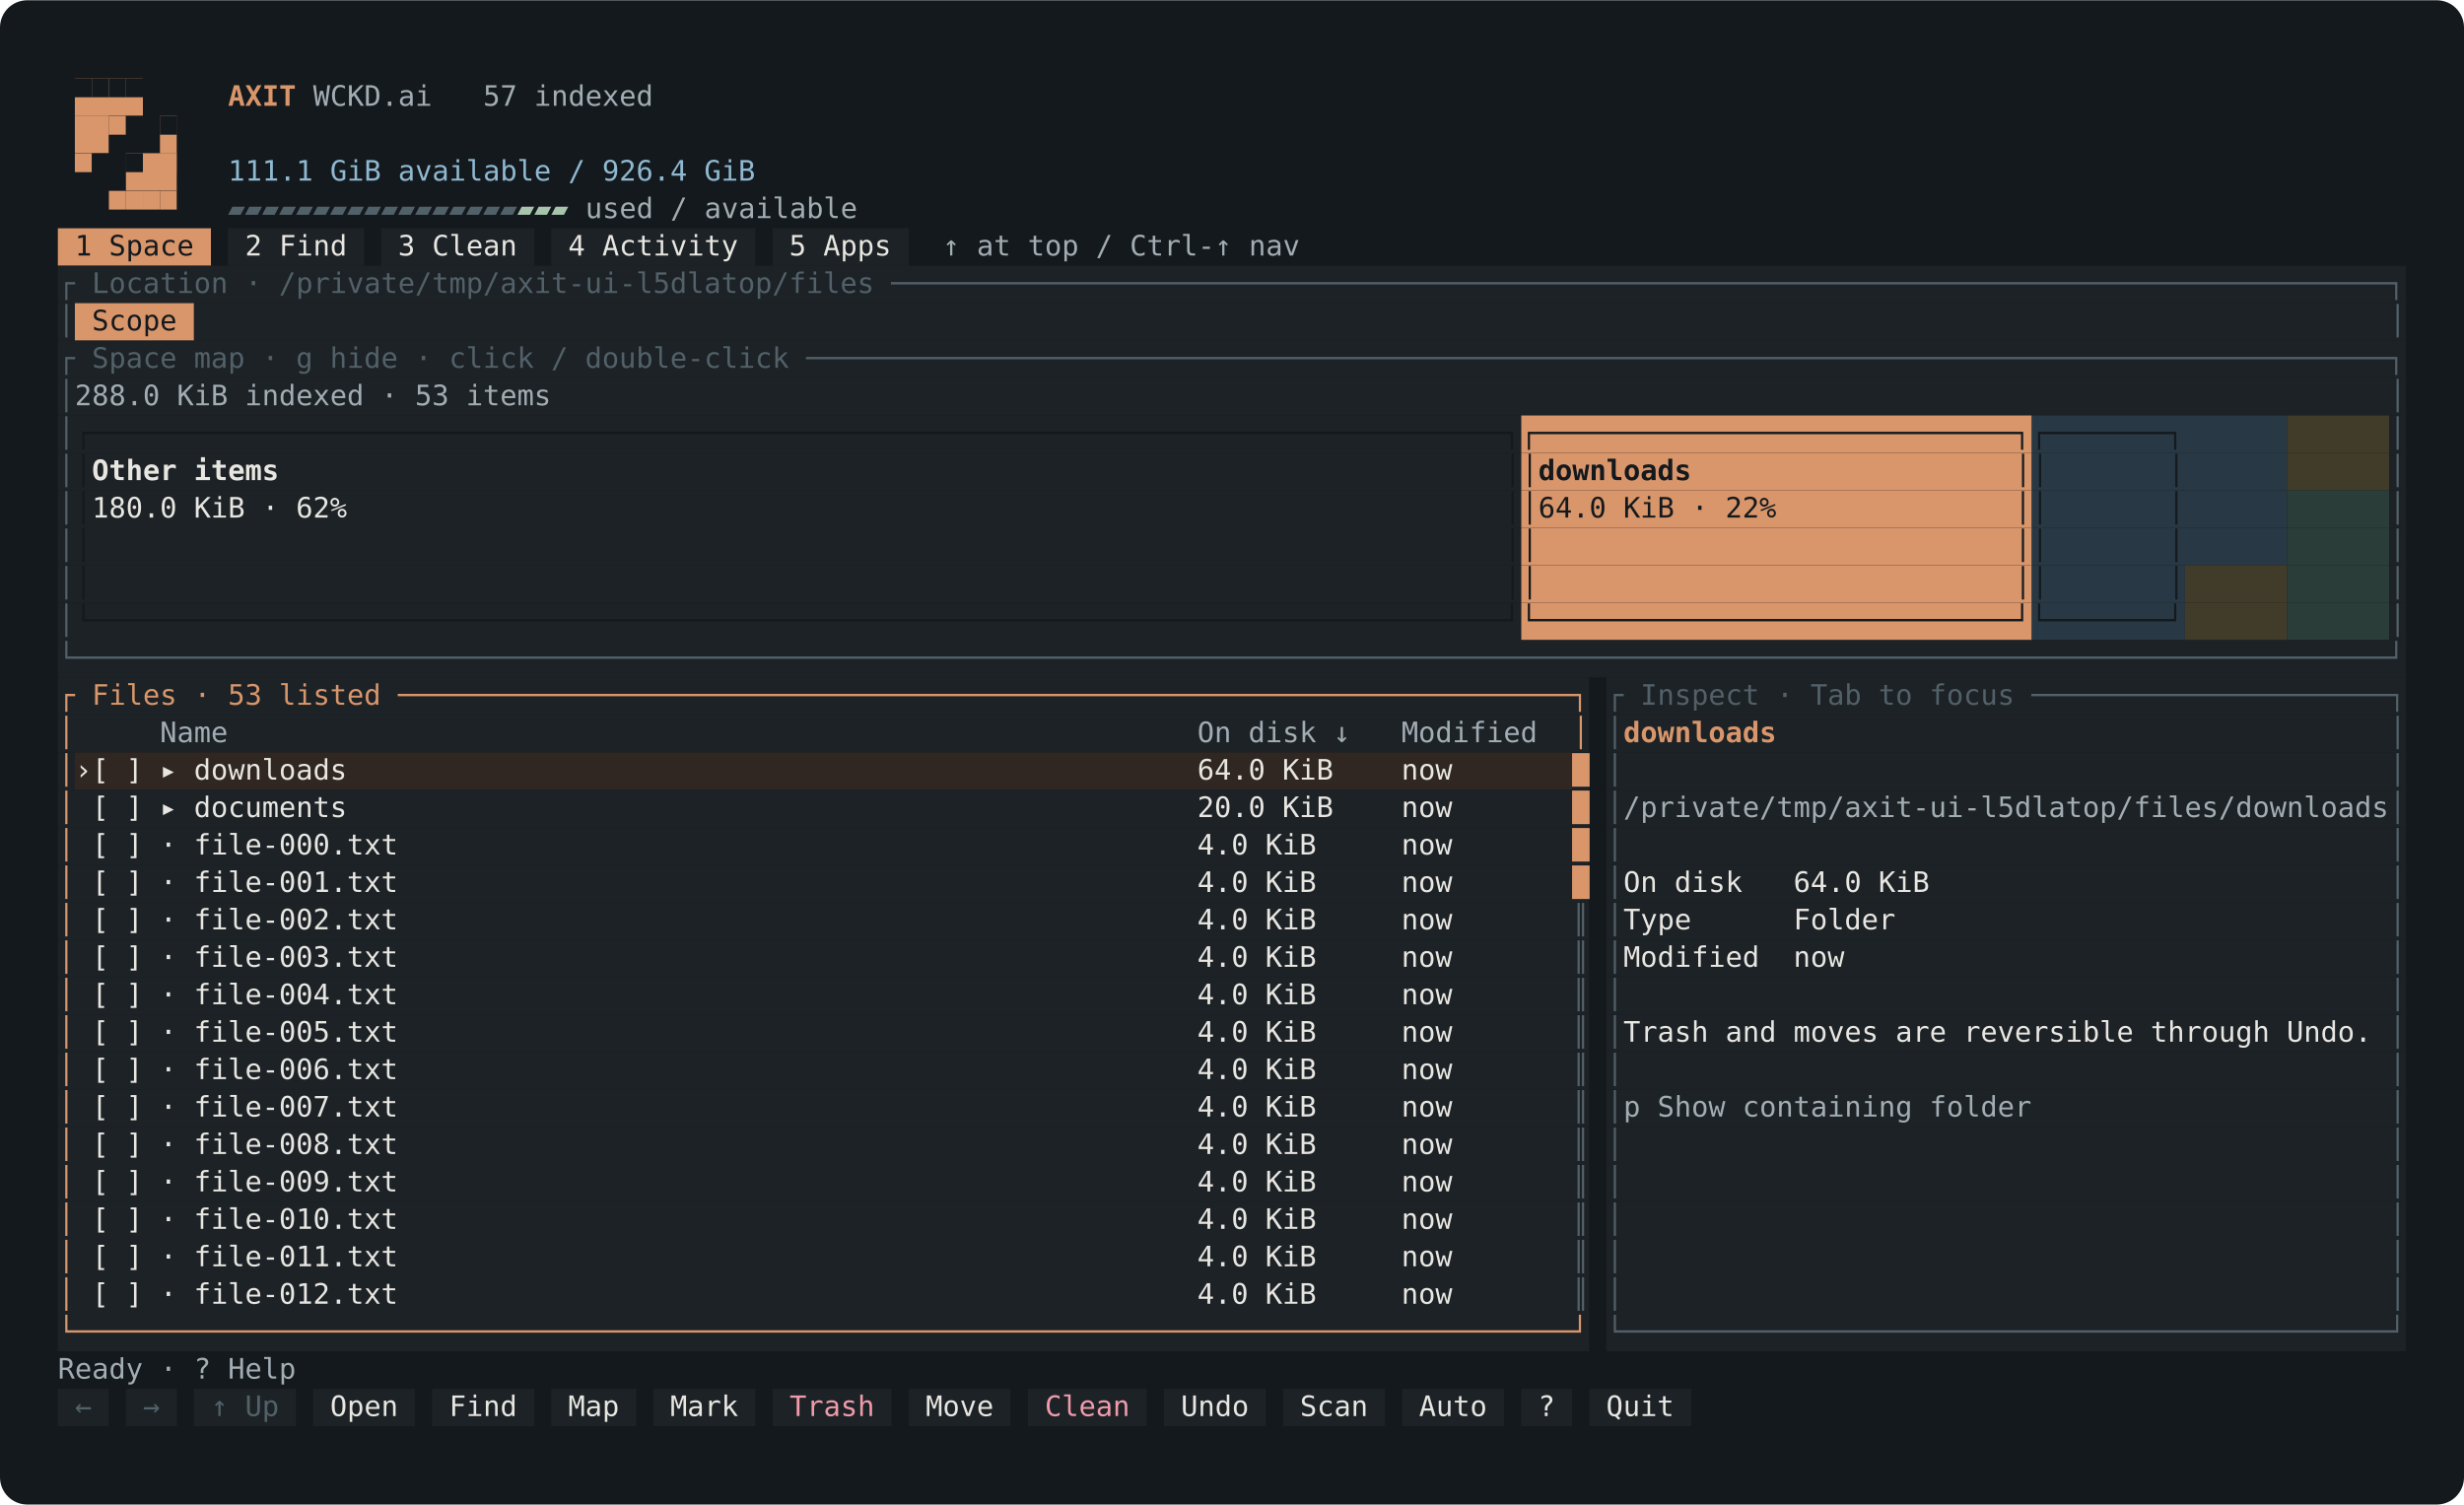
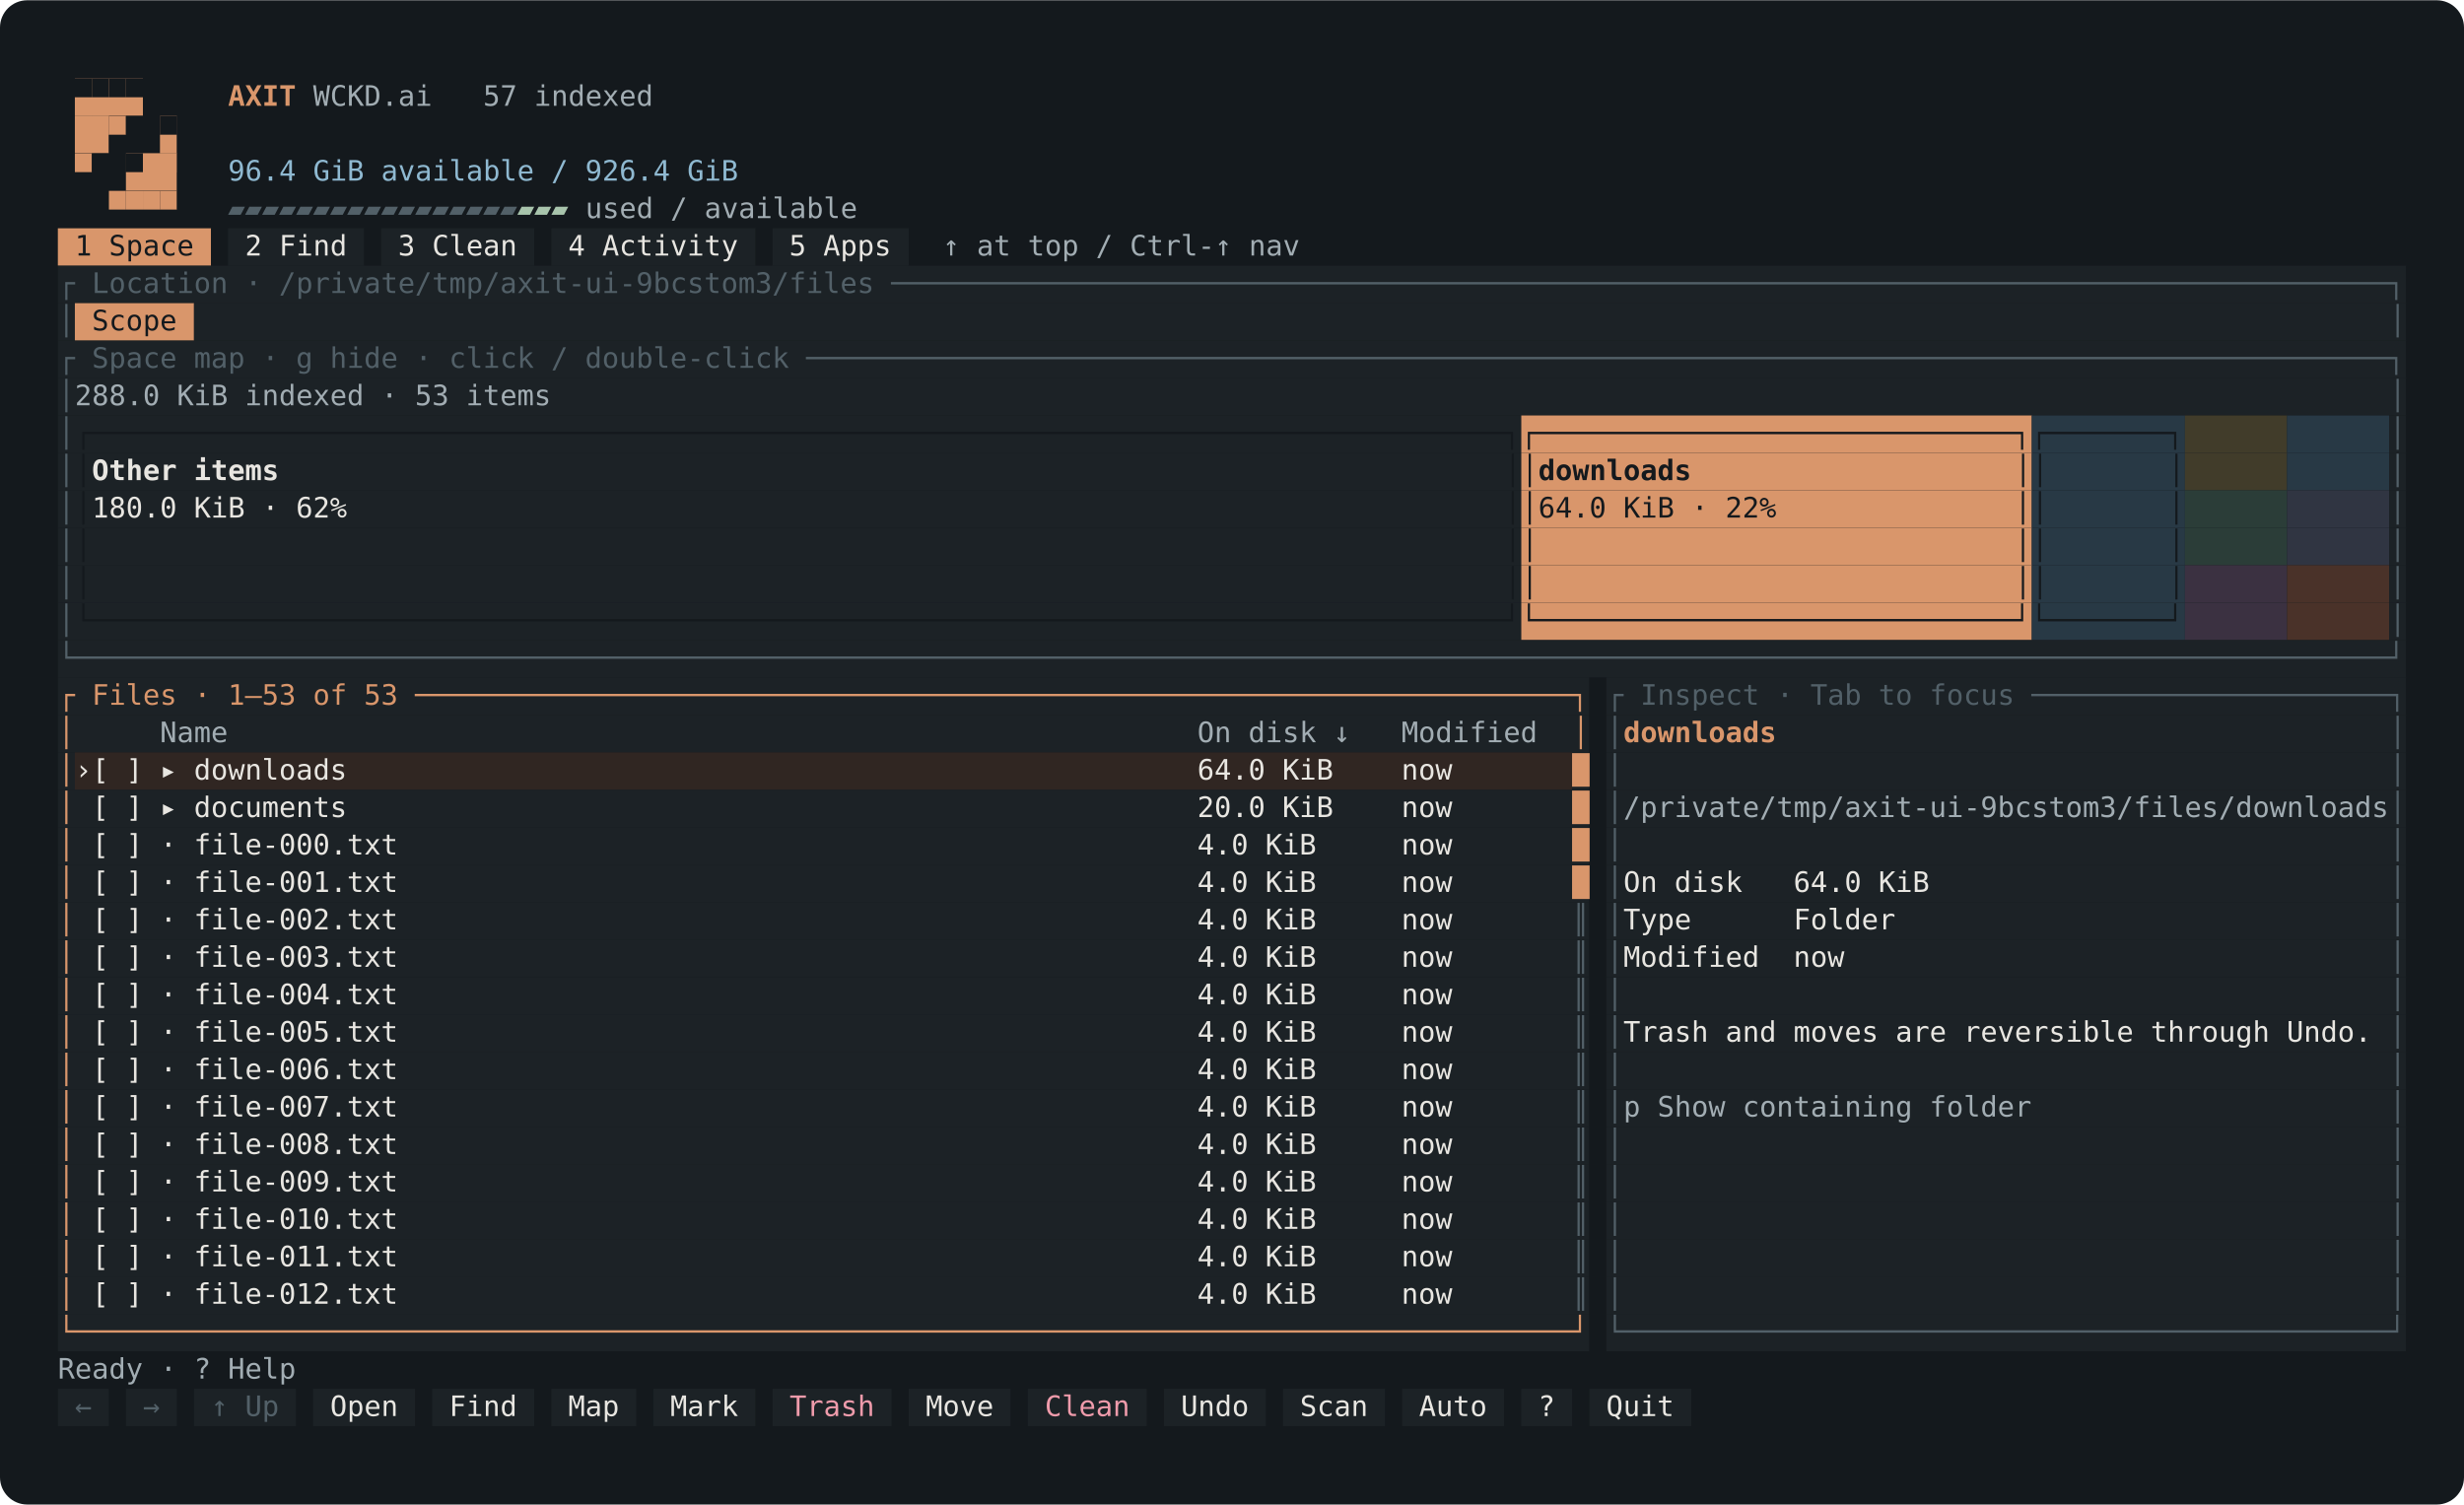
<svg xmlns="http://www.w3.org/2000/svg" width="1120" height="684" viewBox="0 0 1448 884" role="img" aria-label="AXIT terminal storage browser">
  <rect width="100%" height="100%" rx="16" fill="#14191d" />
  <rect x="24" y="24" width="1400" height="22" fill="#14191d" />
  <rect x="24" y="46" width="20" height="22" fill="#14191d" />
  <rect x="44" y="46" width="40" height="22" fill="#d9966b" />
  <rect x="84" y="46" width="1340" height="22" fill="#14191d" />
  <rect x="24" y="68" width="20" height="22" fill="#14191d" />
  <rect x="44" y="68" width="20" height="22" fill="#d9966b" />
  <rect x="64" y="68" width="30" height="22" fill="#14191d" />
  <rect x="94" y="68" width="10" height="22" fill="#d9966b" />
  <rect x="104" y="68" width="1320" height="22" fill="#14191d" />
  <rect x="24" y="90" width="50" height="22" fill="#14191d" />
  <rect x="74" y="90" width="30" height="22" fill="#d9966b" />
  <rect x="104" y="90" width="1320" height="22" fill="#14191d" />
  <rect x="24" y="112" width="1400" height="22" fill="#14191d" />
  <rect x="24" y="134" width="10" height="22" fill="#14191d" />
  <rect x="34" y="134" width="90" height="22" fill="#d9966b" />
  <rect x="124" y="134" width="10" height="22" fill="#14191d" />
  <rect x="134" y="134" width="80" height="22" fill="#1c2226" />
  <rect x="214" y="134" width="10" height="22" fill="#14191d" />
  <rect x="224" y="134" width="90" height="22" fill="#1c2226" />
  <rect x="314" y="134" width="10" height="22" fill="#14191d" />
  <rect x="324" y="134" width="120" height="22" fill="#1c2226" />
  <rect x="444" y="134" width="10" height="22" fill="#14191d" />
  <rect x="454" y="134" width="80" height="22" fill="#1c2226" />
  <rect x="534" y="134" width="890" height="22" fill="#14191d" />
  <rect x="24" y="156" width="10" height="22" fill="#14191d" />
  <rect x="34" y="156" width="1380" height="22" fill="#1c2226" />
  <rect x="1414" y="156" width="10" height="22" fill="#14191d" />
  <rect x="24" y="178" width="10" height="22" fill="#14191d" />
  <rect x="34" y="178" width="10" height="22" fill="#1c2226" />
  <rect x="44" y="178" width="70" height="22" fill="#d9966b" />
  <rect x="114" y="178" width="1300" height="22" fill="#1c2226" />
  <rect x="1414" y="178" width="10" height="22" fill="#14191d" />
  <rect x="24" y="200" width="10" height="22" fill="#14191d" />
  <rect x="34" y="200" width="1380" height="22" fill="#1c2226" />
  <rect x="1414" y="200" width="10" height="22" fill="#14191d" />
  <rect x="24" y="222" width="10" height="22" fill="#14191d" />
  <rect x="34" y="222" width="1380" height="22" fill="#1c2226" />
  <rect x="1414" y="222" width="10" height="22" fill="#14191d" />
  <rect x="24" y="244" width="10" height="22" fill="#14191d" />
  <rect x="34" y="244" width="860" height="22" fill="#1c2226" />
  <rect x="894" y="244" width="300" height="22" fill="#d9966b" />
-   <rect x="1194" y="244" width="150" height="22" fill="#283945" />
-   <rect x="1344" y="244" width="60" height="22" fill="#413c2a" />
+   <rect x="1194" y="244" width="90" height="22" fill="#283945" />
+   <rect x="1284" y="244" width="60" height="22" fill="#413c2a" />
+   <rect x="1344" y="244" width="60" height="22" fill="#283945" />
  <rect x="1404" y="244" width="10" height="22" fill="#1c2226" />
  <rect x="1414" y="244" width="10" height="22" fill="#14191d" />
  <rect x="24" y="266" width="10" height="22" fill="#14191d" />
  <rect x="34" y="266" width="860" height="22" fill="#1c2226" />
  <rect x="894" y="266" width="300" height="22" fill="#d9966b" />
-   <rect x="1194" y="266" width="150" height="22" fill="#283945" />
-   <rect x="1344" y="266" width="60" height="22" fill="#413c2a" />
+   <rect x="1194" y="266" width="90" height="22" fill="#283945" />
+   <rect x="1284" y="266" width="60" height="22" fill="#413c2a" />
+   <rect x="1344" y="266" width="60" height="22" fill="#283945" />
  <rect x="1404" y="266" width="10" height="22" fill="#1c2226" />
  <rect x="1414" y="266" width="10" height="22" fill="#14191d" />
  <rect x="24" y="288" width="10" height="22" fill="#14191d" />
  <rect x="34" y="288" width="860" height="22" fill="#1c2226" />
  <rect x="894" y="288" width="300" height="22" fill="#d9966b" />
-   <rect x="1194" y="288" width="150" height="22" fill="#283945" />
-   <rect x="1344" y="288" width="60" height="22" fill="#2b3d38" />
+   <rect x="1194" y="288" width="90" height="22" fill="#283945" />
+   <rect x="1284" y="288" width="60" height="22" fill="#2b3d38" />
+   <rect x="1344" y="288" width="60" height="22" fill="#303542" />
  <rect x="1404" y="288" width="10" height="22" fill="#1c2226" />
  <rect x="1414" y="288" width="10" height="22" fill="#14191d" />
  <rect x="24" y="310" width="10" height="22" fill="#14191d" />
  <rect x="34" y="310" width="860" height="22" fill="#1c2226" />
  <rect x="894" y="310" width="300" height="22" fill="#d9966b" />
-   <rect x="1194" y="310" width="150" height="22" fill="#283945" />
-   <rect x="1344" y="310" width="60" height="22" fill="#2b3d38" />
+   <rect x="1194" y="310" width="90" height="22" fill="#283945" />
+   <rect x="1284" y="310" width="60" height="22" fill="#2b3d38" />
+   <rect x="1344" y="310" width="60" height="22" fill="#303542" />
  <rect x="1404" y="310" width="10" height="22" fill="#1c2226" />
  <rect x="1414" y="310" width="10" height="22" fill="#14191d" />
  <rect x="24" y="332" width="10" height="22" fill="#14191d" />
  <rect x="34" y="332" width="860" height="22" fill="#1c2226" />
  <rect x="894" y="332" width="300" height="22" fill="#d9966b" />
  <rect x="1194" y="332" width="90" height="22" fill="#283945" />
-   <rect x="1284" y="332" width="60" height="22" fill="#413c2a" />
-   <rect x="1344" y="332" width="60" height="22" fill="#2b3d38" />
+   <rect x="1284" y="332" width="60" height="22" fill="#3b3141" />
+   <rect x="1344" y="332" width="60" height="22" fill="#4a3229" />
  <rect x="1404" y="332" width="10" height="22" fill="#1c2226" />
  <rect x="1414" y="332" width="10" height="22" fill="#14191d" />
  <rect x="24" y="354" width="10" height="22" fill="#14191d" />
  <rect x="34" y="354" width="860" height="22" fill="#1c2226" />
  <rect x="894" y="354" width="300" height="22" fill="#d9966b" />
  <rect x="1194" y="354" width="90" height="22" fill="#283945" />
-   <rect x="1284" y="354" width="60" height="22" fill="#413c2a" />
-   <rect x="1344" y="354" width="60" height="22" fill="#2b3d38" />
+   <rect x="1284" y="354" width="60" height="22" fill="#3b3141" />
+   <rect x="1344" y="354" width="60" height="22" fill="#4a3229" />
  <rect x="1404" y="354" width="10" height="22" fill="#1c2226" />
  <rect x="1414" y="354" width="10" height="22" fill="#14191d" />
  <rect x="24" y="376" width="10" height="22" fill="#14191d" />
  <rect x="34" y="376" width="1380" height="22" fill="#1c2226" />
  <rect x="1414" y="376" width="10" height="22" fill="#14191d" />
  <rect x="24" y="398" width="10" height="22" fill="#14191d" />
  <rect x="34" y="398" width="900" height="22" fill="#1c2226" />
  <rect x="934" y="398" width="10" height="22" fill="#14191d" />
  <rect x="944" y="398" width="470" height="22" fill="#1c2226" />
  <rect x="1414" y="398" width="10" height="22" fill="#14191d" />
  <rect x="24" y="420" width="10" height="22" fill="#14191d" />
  <rect x="34" y="420" width="900" height="22" fill="#1c2226" />
  <rect x="934" y="420" width="10" height="22" fill="#14191d" />
  <rect x="944" y="420" width="470" height="22" fill="#1c2226" />
  <rect x="1414" y="420" width="10" height="22" fill="#14191d" />
  <rect x="24" y="442" width="10" height="22" fill="#14191d" />
  <rect x="34" y="442" width="10" height="22" fill="#1c2226" />
  <rect x="44" y="442" width="880" height="22" fill="#302622" />
  <rect x="924" y="442" width="10" height="22" fill="#1c2226" />
  <rect x="934" y="442" width="10" height="22" fill="#14191d" />
  <rect x="944" y="442" width="470" height="22" fill="#1c2226" />
  <rect x="1414" y="442" width="10" height="22" fill="#14191d" />
  <rect x="24" y="464" width="10" height="22" fill="#14191d" />
  <rect x="34" y="464" width="900" height="22" fill="#1c2226" />
  <rect x="934" y="464" width="10" height="22" fill="#14191d" />
  <rect x="944" y="464" width="470" height="22" fill="#1c2226" />
  <rect x="1414" y="464" width="10" height="22" fill="#14191d" />
  <rect x="24" y="486" width="10" height="22" fill="#14191d" />
  <rect x="34" y="486" width="900" height="22" fill="#1c2226" />
  <rect x="934" y="486" width="10" height="22" fill="#14191d" />
  <rect x="944" y="486" width="470" height="22" fill="#1c2226" />
  <rect x="1414" y="486" width="10" height="22" fill="#14191d" />
  <rect x="24" y="508" width="10" height="22" fill="#14191d" />
  <rect x="34" y="508" width="900" height="22" fill="#1c2226" />
  <rect x="934" y="508" width="10" height="22" fill="#14191d" />
  <rect x="944" y="508" width="470" height="22" fill="#1c2226" />
  <rect x="1414" y="508" width="10" height="22" fill="#14191d" />
  <rect x="24" y="530" width="10" height="22" fill="#14191d" />
  <rect x="34" y="530" width="900" height="22" fill="#1c2226" />
  <rect x="934" y="530" width="10" height="22" fill="#14191d" />
  <rect x="944" y="530" width="470" height="22" fill="#1c2226" />
  <rect x="1414" y="530" width="10" height="22" fill="#14191d" />
  <rect x="24" y="552" width="10" height="22" fill="#14191d" />
  <rect x="34" y="552" width="900" height="22" fill="#1c2226" />
  <rect x="934" y="552" width="10" height="22" fill="#14191d" />
  <rect x="944" y="552" width="470" height="22" fill="#1c2226" />
  <rect x="1414" y="552" width="10" height="22" fill="#14191d" />
  <rect x="24" y="574" width="10" height="22" fill="#14191d" />
  <rect x="34" y="574" width="900" height="22" fill="#1c2226" />
  <rect x="934" y="574" width="10" height="22" fill="#14191d" />
  <rect x="944" y="574" width="470" height="22" fill="#1c2226" />
  <rect x="1414" y="574" width="10" height="22" fill="#14191d" />
  <rect x="24" y="596" width="10" height="22" fill="#14191d" />
  <rect x="34" y="596" width="900" height="22" fill="#1c2226" />
  <rect x="934" y="596" width="10" height="22" fill="#14191d" />
  <rect x="944" y="596" width="470" height="22" fill="#1c2226" />
  <rect x="1414" y="596" width="10" height="22" fill="#14191d" />
  <rect x="24" y="618" width="10" height="22" fill="#14191d" />
  <rect x="34" y="618" width="900" height="22" fill="#1c2226" />
  <rect x="934" y="618" width="10" height="22" fill="#14191d" />
  <rect x="944" y="618" width="470" height="22" fill="#1c2226" />
  <rect x="1414" y="618" width="10" height="22" fill="#14191d" />
  <rect x="24" y="640" width="10" height="22" fill="#14191d" />
  <rect x="34" y="640" width="900" height="22" fill="#1c2226" />
  <rect x="934" y="640" width="10" height="22" fill="#14191d" />
  <rect x="944" y="640" width="470" height="22" fill="#1c2226" />
  <rect x="1414" y="640" width="10" height="22" fill="#14191d" />
  <rect x="24" y="662" width="10" height="22" fill="#14191d" />
  <rect x="34" y="662" width="900" height="22" fill="#1c2226" />
  <rect x="934" y="662" width="10" height="22" fill="#14191d" />
  <rect x="944" y="662" width="470" height="22" fill="#1c2226" />
  <rect x="1414" y="662" width="10" height="22" fill="#14191d" />
  <rect x="24" y="684" width="10" height="22" fill="#14191d" />
  <rect x="34" y="684" width="900" height="22" fill="#1c2226" />
  <rect x="934" y="684" width="10" height="22" fill="#14191d" />
  <rect x="944" y="684" width="470" height="22" fill="#1c2226" />
  <rect x="1414" y="684" width="10" height="22" fill="#14191d" />
  <rect x="24" y="706" width="10" height="22" fill="#14191d" />
  <rect x="34" y="706" width="900" height="22" fill="#1c2226" />
  <rect x="934" y="706" width="10" height="22" fill="#14191d" />
  <rect x="944" y="706" width="470" height="22" fill="#1c2226" />
  <rect x="1414" y="706" width="10" height="22" fill="#14191d" />
  <rect x="24" y="728" width="10" height="22" fill="#14191d" />
  <rect x="34" y="728" width="900" height="22" fill="#1c2226" />
  <rect x="934" y="728" width="10" height="22" fill="#14191d" />
  <rect x="944" y="728" width="470" height="22" fill="#1c2226" />
  <rect x="1414" y="728" width="10" height="22" fill="#14191d" />
  <rect x="24" y="750" width="10" height="22" fill="#14191d" />
  <rect x="34" y="750" width="900" height="22" fill="#1c2226" />
  <rect x="934" y="750" width="10" height="22" fill="#14191d" />
  <rect x="944" y="750" width="470" height="22" fill="#1c2226" />
  <rect x="1414" y="750" width="10" height="22" fill="#14191d" />
  <rect x="24" y="772" width="10" height="22" fill="#14191d" />
  <rect x="34" y="772" width="900" height="22" fill="#1c2226" />
  <rect x="934" y="772" width="10" height="22" fill="#14191d" />
  <rect x="944" y="772" width="470" height="22" fill="#1c2226" />
  <rect x="1414" y="772" width="10" height="22" fill="#14191d" />
  <rect x="24" y="794" width="1400" height="22" fill="#14191d" />
  <rect x="24" y="816" width="10" height="22" fill="#14191d" />
  <rect x="34" y="816" width="30" height="22" fill="#1c2226" />
  <rect x="64" y="816" width="10" height="22" fill="#14191d" />
  <rect x="74" y="816" width="30" height="22" fill="#1c2226" />
  <rect x="104" y="816" width="10" height="22" fill="#14191d" />
  <rect x="114" y="816" width="60" height="22" fill="#1c2226" />
  <rect x="174" y="816" width="10" height="22" fill="#14191d" />
  <rect x="184" y="816" width="60" height="22" fill="#1c2226" />
  <rect x="244" y="816" width="10" height="22" fill="#14191d" />
  <rect x="254" y="816" width="60" height="22" fill="#1c2226" />
  <rect x="314" y="816" width="10" height="22" fill="#14191d" />
  <rect x="324" y="816" width="50" height="22" fill="#1c2226" />
  <rect x="374" y="816" width="10" height="22" fill="#14191d" />
  <rect x="384" y="816" width="60" height="22" fill="#1c2226" />
  <rect x="444" y="816" width="10" height="22" fill="#14191d" />
  <rect x="454" y="816" width="70" height="22" fill="#1c2226" />
  <rect x="524" y="816" width="10" height="22" fill="#14191d" />
  <rect x="534" y="816" width="60" height="22" fill="#1c2226" />
  <rect x="594" y="816" width="10" height="22" fill="#14191d" />
  <rect x="604" y="816" width="70" height="22" fill="#1c2226" />
  <rect x="674" y="816" width="10" height="22" fill="#14191d" />
  <rect x="684" y="816" width="60" height="22" fill="#1c2226" />
  <rect x="744" y="816" width="10" height="22" fill="#14191d" />
  <rect x="754" y="816" width="60" height="22" fill="#1c2226" />
  <rect x="814" y="816" width="10" height="22" fill="#14191d" />
  <rect x="824" y="816" width="60" height="22" fill="#1c2226" />
  <rect x="884" y="816" width="10" height="22" fill="#14191d" />
  <rect x="894" y="816" width="30" height="22" fill="#1c2226" />
  <rect x="924" y="816" width="10" height="22" fill="#14191d" />
  <rect x="934" y="816" width="60" height="22" fill="#1c2226" />
  <rect x="994" y="816" width="430" height="22" fill="#14191d" />
  <rect x="24" y="838" width="1400" height="22" fill="#14191d" />
  <rect x="34" y="46" width="10" height="11.0" fill="#14191d" />
  <rect x="44" y="46" width="10" height="11.0" fill="#14191d" />
  <rect x="54" y="46" width="10" height="11.0" fill="#14191d" />
  <rect x="64" y="46" width="10" height="11.0" fill="#14191d" />
  <rect x="74" y="46" width="10" height="11.0" fill="#14191d" />
  <rect x="84" y="46" width="10" height="11.0" fill="#14191d" />
  <rect x="94" y="46" width="10" height="11.0" fill="#14191d" />
  <rect x="104" y="46" width="10" height="11.0" fill="#14191d" />
  <text xml:space="preserve" x="134" y="62" font-family="ui-monospace,Menlo,Consolas,monospace" font-size="16.6" font-weight="700" fill="#d9966b">AXIT</text>
  <text xml:space="preserve" x="184" y="62" font-family="ui-monospace,Menlo,Consolas,monospace" font-size="16.6" font-weight="400" fill="#a2adb3">WCKD.ai   57 indexed</text>
  <rect x="34" y="68" width="10" height="11.0" fill="#14191d" />
  <rect x="44" y="68" width="10" height="11.0" fill="#d9966b" />
  <rect x="54" y="68" width="10" height="11.0" fill="#d9966b" />
  <rect x="64" y="68" width="10" height="11.0" fill="#d9966b" />
  <rect x="74" y="68" width="10" height="11.0" fill="#14191d" />
  <rect x="84" y="68" width="10" height="11.0" fill="#14191d" />
  <rect x="94" y="68" width="10" height="11.0" fill="#14191d" />
  <rect x="104" y="68" width="10" height="11.0" fill="#14191d" />
  <rect x="34" y="90" width="10" height="11.0" fill="#14191d" />
  <rect x="44" y="90" width="10" height="11.0" fill="#d9966b" />
  <rect x="54" y="90" width="10" height="11.0" fill="#14191d" />
  <rect x="64" y="90" width="10" height="11.0" fill="#14191d" />
  <rect x="74" y="90" width="10" height="11.0" fill="#14191d" />
  <rect x="84" y="90" width="10" height="11.0" fill="#d9966b" />
  <rect x="94" y="90" width="10" height="11.0" fill="#d9966b" />
  <rect x="104" y="90" width="10" height="11.0" fill="#14191d" />
-   <text xml:space="preserve" x="134" y="106" font-family="ui-monospace,Menlo,Consolas,monospace" font-size="16.6" font-weight="400" fill="#8fb9d1">111.1 GiB available / 926.4 GiB</text>
+   <text xml:space="preserve" x="134" y="106" font-family="ui-monospace,Menlo,Consolas,monospace" font-size="16.6" font-weight="400" fill="#8fb9d1">96.4 GiB available / 926.4 GiB</text>
  <rect x="34" y="112" width="10" height="11.0" fill="#14191d" />
  <rect x="44" y="112" width="10" height="11.0" fill="#14191d" />
  <rect x="54" y="112" width="10" height="11.0" fill="#14191d" />
  <rect x="64" y="112" width="10" height="11.0" fill="#d9966b" />
  <rect x="74" y="112" width="10" height="11.0" fill="#d9966b" />
  <rect x="84" y="112" width="10" height="11.0" fill="#d9966b" />
  <rect x="94" y="112" width="10" height="11.0" fill="#d9966b" />
  <rect x="104" y="112" width="10" height="11.0" fill="#14191d" />
  <text xml:space="preserve" x="134" y="128" font-family="ui-monospace,Menlo,Consolas,monospace" font-size="16.6" font-weight="400" fill="#526068">▰▰▰▰▰▰▰▰▰▰▰▰▰▰▰▰▰</text>
  <text xml:space="preserve" x="304" y="128" font-family="ui-monospace,Menlo,Consolas,monospace" font-size="16.6" font-weight="400" fill="#a8c4ac">▰▰▰</text>
  <text xml:space="preserve" x="334" y="128" font-family="ui-monospace,Menlo,Consolas,monospace" font-size="16.6" font-weight="400" fill="#a2adb3"> used / available</text>
  <text xml:space="preserve" x="34" y="150" font-family="ui-monospace,Menlo,Consolas,monospace" font-size="16.6" font-weight="400" fill="#14191d"> 1 Space</text>
  <text xml:space="preserve" x="124" y="150" font-family="ui-monospace,Menlo,Consolas,monospace" font-size="16.6" font-weight="400" fill="#e8e6e1">  2 Find   3 Clean   4 Activity   5 Apps</text>
  <text xml:space="preserve" x="554" y="150" font-family="ui-monospace,Menlo,Consolas,monospace" font-size="16.6" font-weight="400" fill="#a2adb3">↑ at top / Ctrl-↑ nav</text>
-   <text xml:space="preserve" x="34" y="172" font-family="ui-monospace,Menlo,Consolas,monospace" font-size="16.6" font-weight="400" fill="#526068">┌ Location · /private/tmp/axit-ui-l5dlatop/files ────────────────────────────────────────────────────────────────────────────────────────┐</text>
+   <text xml:space="preserve" x="34" y="172" font-family="ui-monospace,Menlo,Consolas,monospace" font-size="16.6" font-weight="400" fill="#526068">┌ Location · /private/tmp/axit-ui-9bcstom3/files ────────────────────────────────────────────────────────────────────────────────────────┐</text>
  <text xml:space="preserve" x="34" y="194" font-family="ui-monospace,Menlo,Consolas,monospace" font-size="16.6" font-weight="400" fill="#526068">│</text>
  <text xml:space="preserve" x="44" y="194" font-family="ui-monospace,Menlo,Consolas,monospace" font-size="16.6" font-weight="400" fill="#14191d"> Scope</text>
  <text xml:space="preserve" x="1404" y="194" font-family="ui-monospace,Menlo,Consolas,monospace" font-size="16.6" font-weight="400" fill="#526068">│</text>
  <text xml:space="preserve" x="34" y="216" font-family="ui-monospace,Menlo,Consolas,monospace" font-size="16.6" font-weight="400" fill="#526068">┌ Space map · g hide · click / double-click ─────────────────────────────────────────────────────────────────────────────────────────────┐</text>
  <text xml:space="preserve" x="34" y="238" font-family="ui-monospace,Menlo,Consolas,monospace" font-size="16.6" font-weight="400" fill="#526068">│</text>
  <text xml:space="preserve" x="44" y="238" font-family="ui-monospace,Menlo,Consolas,monospace" font-size="16.6" font-weight="400" fill="#a2adb3">288.0 KiB indexed · 53 items</text>
  <text xml:space="preserve" x="1404" y="238" font-family="ui-monospace,Menlo,Consolas,monospace" font-size="16.6" font-weight="400" fill="#526068">│</text>
  <text xml:space="preserve" x="34" y="260" font-family="ui-monospace,Menlo,Consolas,monospace" font-size="16.6" font-weight="400" fill="#526068">│</text>
  <text xml:space="preserve" x="44" y="260" font-family="ui-monospace,Menlo,Consolas,monospace" font-size="16.6" font-weight="400" fill="#14191d">┌───────────────────────────────────────────────────────────────────────────────────┐┌────────────────────────────┐┌───────┐</text>
  <text xml:space="preserve" x="1404" y="260" font-family="ui-monospace,Menlo,Consolas,monospace" font-size="16.6" font-weight="400" fill="#526068">│</text>
  <text xml:space="preserve" x="34" y="282" font-family="ui-monospace,Menlo,Consolas,monospace" font-size="16.6" font-weight="400" fill="#526068">│</text>
  <text xml:space="preserve" x="44" y="282" font-family="ui-monospace,Menlo,Consolas,monospace" font-size="16.6" font-weight="400" fill="#14191d">│</text>
  <text xml:space="preserve" x="54" y="282" font-family="ui-monospace,Menlo,Consolas,monospace" font-size="16.6" font-weight="700" fill="#e8e6e1">Other items</text>
  <text xml:space="preserve" x="884" y="282" font-family="ui-monospace,Menlo,Consolas,monospace" font-size="16.6" font-weight="400" fill="#14191d">││</text>
  <text xml:space="preserve" x="904" y="282" font-family="ui-monospace,Menlo,Consolas,monospace" font-size="16.6" font-weight="700" fill="#14191d">downloads</text>
  <text xml:space="preserve" x="994" y="282" font-family="ui-monospace,Menlo,Consolas,monospace" font-size="16.6" font-weight="400" fill="#14191d">                   ││</text>
  <text xml:space="preserve" x="1274" y="282" font-family="ui-monospace,Menlo,Consolas,monospace" font-size="16.6" font-weight="400" fill="#14191d">│</text>
  <text xml:space="preserve" x="1404" y="282" font-family="ui-monospace,Menlo,Consolas,monospace" font-size="16.6" font-weight="400" fill="#526068">│</text>
  <text xml:space="preserve" x="34" y="304" font-family="ui-monospace,Menlo,Consolas,monospace" font-size="16.6" font-weight="400" fill="#526068">│</text>
  <text xml:space="preserve" x="44" y="304" font-family="ui-monospace,Menlo,Consolas,monospace" font-size="16.6" font-weight="400" fill="#14191d">│</text>
  <text xml:space="preserve" x="54" y="304" font-family="ui-monospace,Menlo,Consolas,monospace" font-size="16.6" font-weight="400" fill="#e8e6e1">180.0 KiB · 62%</text>
  <text xml:space="preserve" x="884" y="304" font-family="ui-monospace,Menlo,Consolas,monospace" font-size="16.6" font-weight="400" fill="#14191d">││64.0 KiB · 22%              ││</text>
  <text xml:space="preserve" x="1274" y="304" font-family="ui-monospace,Menlo,Consolas,monospace" font-size="16.6" font-weight="400" fill="#14191d">│</text>
  <text xml:space="preserve" x="1404" y="304" font-family="ui-monospace,Menlo,Consolas,monospace" font-size="16.6" font-weight="400" fill="#526068">│</text>
  <text xml:space="preserve" x="34" y="326" font-family="ui-monospace,Menlo,Consolas,monospace" font-size="16.6" font-weight="400" fill="#526068">│</text>
  <text xml:space="preserve" x="44" y="326" font-family="ui-monospace,Menlo,Consolas,monospace" font-size="16.6" font-weight="400" fill="#14191d">│</text>
  <text xml:space="preserve" x="884" y="326" font-family="ui-monospace,Menlo,Consolas,monospace" font-size="16.6" font-weight="400" fill="#14191d">││                            ││</text>
  <text xml:space="preserve" x="1274" y="326" font-family="ui-monospace,Menlo,Consolas,monospace" font-size="16.6" font-weight="400" fill="#14191d">│</text>
  <text xml:space="preserve" x="1404" y="326" font-family="ui-monospace,Menlo,Consolas,monospace" font-size="16.6" font-weight="400" fill="#526068">│</text>
  <text xml:space="preserve" x="34" y="348" font-family="ui-monospace,Menlo,Consolas,monospace" font-size="16.6" font-weight="400" fill="#526068">│</text>
  <text xml:space="preserve" x="44" y="348" font-family="ui-monospace,Menlo,Consolas,monospace" font-size="16.6" font-weight="400" fill="#14191d">│</text>
  <text xml:space="preserve" x="884" y="348" font-family="ui-monospace,Menlo,Consolas,monospace" font-size="16.6" font-weight="400" fill="#14191d">││                            ││</text>
  <text xml:space="preserve" x="1274" y="348" font-family="ui-monospace,Menlo,Consolas,monospace" font-size="16.6" font-weight="400" fill="#14191d">│</text>
  <text xml:space="preserve" x="1404" y="348" font-family="ui-monospace,Menlo,Consolas,monospace" font-size="16.6" font-weight="400" fill="#526068">│</text>
  <text xml:space="preserve" x="34" y="370" font-family="ui-monospace,Menlo,Consolas,monospace" font-size="16.6" font-weight="400" fill="#526068">│</text>
  <text xml:space="preserve" x="44" y="370" font-family="ui-monospace,Menlo,Consolas,monospace" font-size="16.6" font-weight="400" fill="#14191d">└───────────────────────────────────────────────────────────────────────────────────┘└────────────────────────────┘└───────┘</text>
  <text xml:space="preserve" x="1404" y="370" font-family="ui-monospace,Menlo,Consolas,monospace" font-size="16.6" font-weight="400" fill="#526068">│</text>
  <text xml:space="preserve" x="34" y="392" font-family="ui-monospace,Menlo,Consolas,monospace" font-size="16.6" font-weight="400" fill="#526068">└────────────────────────────────────────────────────────────────────────────────────────────────────────────────────────────────────────┘</text>
-   <text xml:space="preserve" x="34" y="414" font-family="ui-monospace,Menlo,Consolas,monospace" font-size="16.6" font-weight="400" fill="#d9966b">┌ Files · 53 listed ─────────────────────────────────────────────────────────────────────┐</text>
+   <text xml:space="preserve" x="34" y="414" font-family="ui-monospace,Menlo,Consolas,monospace" font-size="16.6" font-weight="400" fill="#d9966b">┌ Files · 1–53 of 53 ────────────────────────────────────────────────────────────────────┐</text>
  <text xml:space="preserve" x="944" y="414" font-family="ui-monospace,Menlo,Consolas,monospace" font-size="16.6" font-weight="400" fill="#526068">┌ Inspect · Tab to focus ─────────────────────┐</text>
  <text xml:space="preserve" x="34" y="436" font-family="ui-monospace,Menlo,Consolas,monospace" font-size="16.6" font-weight="400" fill="#d9966b">│</text>
  <text xml:space="preserve" x="44" y="436" font-family="ui-monospace,Menlo,Consolas,monospace" font-size="16.6" font-weight="400" fill="#a2adb3">     Name                                                         On disk ↓   Modified</text>
  <text xml:space="preserve" x="924" y="436" font-family="ui-monospace,Menlo,Consolas,monospace" font-size="16.6" font-weight="400" fill="#d9966b">│</text>
  <text xml:space="preserve" x="944" y="436" font-family="ui-monospace,Menlo,Consolas,monospace" font-size="16.6" font-weight="400" fill="#526068">│</text>
  <text xml:space="preserve" x="954" y="436" font-family="ui-monospace,Menlo,Consolas,monospace" font-size="16.6" font-weight="700" fill="#d9966b">downloads</text>
  <text xml:space="preserve" x="1404" y="436" font-family="ui-monospace,Menlo,Consolas,monospace" font-size="16.6" font-weight="400" fill="#526068">│</text>
  <text xml:space="preserve" x="34" y="458" font-family="ui-monospace,Menlo,Consolas,monospace" font-size="16.6" font-weight="400" fill="#d9966b">│</text>
  <text xml:space="preserve" x="44" y="458" font-family="ui-monospace,Menlo,Consolas,monospace" font-size="16.6" font-weight="400" fill="#e8e6e1">›[ ] ▸ downloads                                                  64.0 KiB    now</text>
  <text xml:space="preserve" x="924" y="458" font-family="ui-monospace,Menlo,Consolas,monospace" font-size="16.6" font-weight="400" fill="#d9966b">█</text>
  <text xml:space="preserve" x="944" y="458" font-family="ui-monospace,Menlo,Consolas,monospace" font-size="16.6" font-weight="400" fill="#526068">│</text>
  <text xml:space="preserve" x="1404" y="458" font-family="ui-monospace,Menlo,Consolas,monospace" font-size="16.6" font-weight="400" fill="#526068">│</text>
  <text xml:space="preserve" x="34" y="480" font-family="ui-monospace,Menlo,Consolas,monospace" font-size="16.6" font-weight="400" fill="#d9966b">│</text>
  <text xml:space="preserve" x="44" y="480" font-family="ui-monospace,Menlo,Consolas,monospace" font-size="16.6" font-weight="400" fill="#e8e6e1"> [ ] ▸ documents                                                  20.0 KiB    now</text>
  <text xml:space="preserve" x="924" y="480" font-family="ui-monospace,Menlo,Consolas,monospace" font-size="16.6" font-weight="400" fill="#d9966b">█</text>
  <text xml:space="preserve" x="944" y="480" font-family="ui-monospace,Menlo,Consolas,monospace" font-size="16.6" font-weight="400" fill="#526068">│</text>
-   <text xml:space="preserve" x="954" y="480" font-family="ui-monospace,Menlo,Consolas,monospace" font-size="16.6" font-weight="400" fill="#a2adb3">/private/tmp/axit-ui-l5dlatop/files/downloads</text>
+   <text xml:space="preserve" x="954" y="480" font-family="ui-monospace,Menlo,Consolas,monospace" font-size="16.6" font-weight="400" fill="#a2adb3">/private/tmp/axit-ui-9bcstom3/files/downloads</text>
  <text xml:space="preserve" x="1404" y="480" font-family="ui-monospace,Menlo,Consolas,monospace" font-size="16.6" font-weight="400" fill="#526068">│</text>
  <text xml:space="preserve" x="34" y="502" font-family="ui-monospace,Menlo,Consolas,monospace" font-size="16.6" font-weight="400" fill="#d9966b">│</text>
  <text xml:space="preserve" x="44" y="502" font-family="ui-monospace,Menlo,Consolas,monospace" font-size="16.6" font-weight="400" fill="#e8e6e1"> [ ] · file-000.txt                                               4.0 KiB     now</text>
  <text xml:space="preserve" x="924" y="502" font-family="ui-monospace,Menlo,Consolas,monospace" font-size="16.6" font-weight="400" fill="#d9966b">█</text>
  <text xml:space="preserve" x="944" y="502" font-family="ui-monospace,Menlo,Consolas,monospace" font-size="16.6" font-weight="400" fill="#526068">│</text>
  <text xml:space="preserve" x="1404" y="502" font-family="ui-monospace,Menlo,Consolas,monospace" font-size="16.6" font-weight="400" fill="#526068">│</text>
  <text xml:space="preserve" x="34" y="524" font-family="ui-monospace,Menlo,Consolas,monospace" font-size="16.6" font-weight="400" fill="#d9966b">│</text>
  <text xml:space="preserve" x="44" y="524" font-family="ui-monospace,Menlo,Consolas,monospace" font-size="16.6" font-weight="400" fill="#e8e6e1"> [ ] · file-001.txt                                               4.0 KiB     now</text>
  <text xml:space="preserve" x="924" y="524" font-family="ui-monospace,Menlo,Consolas,monospace" font-size="16.6" font-weight="400" fill="#d9966b">█</text>
  <text xml:space="preserve" x="944" y="524" font-family="ui-monospace,Menlo,Consolas,monospace" font-size="16.6" font-weight="400" fill="#526068">│</text>
  <text xml:space="preserve" x="954" y="524" font-family="ui-monospace,Menlo,Consolas,monospace" font-size="16.6" font-weight="400" fill="#e8e6e1">On disk   64.0 KiB</text>
  <text xml:space="preserve" x="1404" y="524" font-family="ui-monospace,Menlo,Consolas,monospace" font-size="16.6" font-weight="400" fill="#526068">│</text>
  <text xml:space="preserve" x="34" y="546" font-family="ui-monospace,Menlo,Consolas,monospace" font-size="16.6" font-weight="400" fill="#d9966b">│</text>
  <text xml:space="preserve" x="44" y="546" font-family="ui-monospace,Menlo,Consolas,monospace" font-size="16.6" font-weight="400" fill="#e8e6e1"> [ ] · file-002.txt                                               4.0 KiB     now</text>
  <text xml:space="preserve" x="924" y="546" font-family="ui-monospace,Menlo,Consolas,monospace" font-size="16.6" font-weight="400" fill="#526068">║</text>
  <text xml:space="preserve" x="944" y="546" font-family="ui-monospace,Menlo,Consolas,monospace" font-size="16.6" font-weight="400" fill="#526068">│</text>
  <text xml:space="preserve" x="954" y="546" font-family="ui-monospace,Menlo,Consolas,monospace" font-size="16.6" font-weight="400" fill="#e8e6e1">Type      Folder</text>
  <text xml:space="preserve" x="1404" y="546" font-family="ui-monospace,Menlo,Consolas,monospace" font-size="16.6" font-weight="400" fill="#526068">│</text>
  <text xml:space="preserve" x="34" y="568" font-family="ui-monospace,Menlo,Consolas,monospace" font-size="16.6" font-weight="400" fill="#d9966b">│</text>
  <text xml:space="preserve" x="44" y="568" font-family="ui-monospace,Menlo,Consolas,monospace" font-size="16.6" font-weight="400" fill="#e8e6e1"> [ ] · file-003.txt                                               4.0 KiB     now</text>
  <text xml:space="preserve" x="924" y="568" font-family="ui-monospace,Menlo,Consolas,monospace" font-size="16.6" font-weight="400" fill="#526068">║</text>
  <text xml:space="preserve" x="944" y="568" font-family="ui-monospace,Menlo,Consolas,monospace" font-size="16.6" font-weight="400" fill="#526068">│</text>
  <text xml:space="preserve" x="954" y="568" font-family="ui-monospace,Menlo,Consolas,monospace" font-size="16.6" font-weight="400" fill="#e8e6e1">Modified  now</text>
  <text xml:space="preserve" x="1404" y="568" font-family="ui-monospace,Menlo,Consolas,monospace" font-size="16.6" font-weight="400" fill="#526068">│</text>
  <text xml:space="preserve" x="34" y="590" font-family="ui-monospace,Menlo,Consolas,monospace" font-size="16.6" font-weight="400" fill="#d9966b">│</text>
  <text xml:space="preserve" x="44" y="590" font-family="ui-monospace,Menlo,Consolas,monospace" font-size="16.6" font-weight="400" fill="#e8e6e1"> [ ] · file-004.txt                                               4.0 KiB     now</text>
  <text xml:space="preserve" x="924" y="590" font-family="ui-monospace,Menlo,Consolas,monospace" font-size="16.6" font-weight="400" fill="#526068">║</text>
  <text xml:space="preserve" x="944" y="590" font-family="ui-monospace,Menlo,Consolas,monospace" font-size="16.6" font-weight="400" fill="#526068">│</text>
  <text xml:space="preserve" x="1404" y="590" font-family="ui-monospace,Menlo,Consolas,monospace" font-size="16.6" font-weight="400" fill="#526068">│</text>
  <text xml:space="preserve" x="34" y="612" font-family="ui-monospace,Menlo,Consolas,monospace" font-size="16.6" font-weight="400" fill="#d9966b">│</text>
  <text xml:space="preserve" x="44" y="612" font-family="ui-monospace,Menlo,Consolas,monospace" font-size="16.6" font-weight="400" fill="#e8e6e1"> [ ] · file-005.txt                                               4.0 KiB     now</text>
  <text xml:space="preserve" x="924" y="612" font-family="ui-monospace,Menlo,Consolas,monospace" font-size="16.6" font-weight="400" fill="#526068">║</text>
  <text xml:space="preserve" x="944" y="612" font-family="ui-monospace,Menlo,Consolas,monospace" font-size="16.6" font-weight="400" fill="#526068">│</text>
  <text xml:space="preserve" x="954" y="612" font-family="ui-monospace,Menlo,Consolas,monospace" font-size="16.6" font-weight="400" fill="#e8e6e1">Trash and moves are reversible through Undo.</text>
  <text xml:space="preserve" x="1404" y="612" font-family="ui-monospace,Menlo,Consolas,monospace" font-size="16.6" font-weight="400" fill="#526068">│</text>
  <text xml:space="preserve" x="34" y="634" font-family="ui-monospace,Menlo,Consolas,monospace" font-size="16.6" font-weight="400" fill="#d9966b">│</text>
  <text xml:space="preserve" x="44" y="634" font-family="ui-monospace,Menlo,Consolas,monospace" font-size="16.6" font-weight="400" fill="#e8e6e1"> [ ] · file-006.txt                                               4.0 KiB     now</text>
  <text xml:space="preserve" x="924" y="634" font-family="ui-monospace,Menlo,Consolas,monospace" font-size="16.6" font-weight="400" fill="#526068">║</text>
  <text xml:space="preserve" x="944" y="634" font-family="ui-monospace,Menlo,Consolas,monospace" font-size="16.6" font-weight="400" fill="#526068">│</text>
  <text xml:space="preserve" x="1404" y="634" font-family="ui-monospace,Menlo,Consolas,monospace" font-size="16.6" font-weight="400" fill="#526068">│</text>
  <text xml:space="preserve" x="34" y="656" font-family="ui-monospace,Menlo,Consolas,monospace" font-size="16.6" font-weight="400" fill="#d9966b">│</text>
  <text xml:space="preserve" x="44" y="656" font-family="ui-monospace,Menlo,Consolas,monospace" font-size="16.6" font-weight="400" fill="#e8e6e1"> [ ] · file-007.txt                                               4.0 KiB     now</text>
  <text xml:space="preserve" x="924" y="656" font-family="ui-monospace,Menlo,Consolas,monospace" font-size="16.6" font-weight="400" fill="#526068">║</text>
  <text xml:space="preserve" x="944" y="656" font-family="ui-monospace,Menlo,Consolas,monospace" font-size="16.6" font-weight="400" fill="#526068">│</text>
  <text xml:space="preserve" x="954" y="656" font-family="ui-monospace,Menlo,Consolas,monospace" font-size="16.6" font-weight="400" fill="#a2adb3">p Show containing folder</text>
  <text xml:space="preserve" x="1404" y="656" font-family="ui-monospace,Menlo,Consolas,monospace" font-size="16.6" font-weight="400" fill="#526068">│</text>
  <text xml:space="preserve" x="34" y="678" font-family="ui-monospace,Menlo,Consolas,monospace" font-size="16.6" font-weight="400" fill="#d9966b">│</text>
  <text xml:space="preserve" x="44" y="678" font-family="ui-monospace,Menlo,Consolas,monospace" font-size="16.6" font-weight="400" fill="#e8e6e1"> [ ] · file-008.txt                                               4.0 KiB     now</text>
  <text xml:space="preserve" x="924" y="678" font-family="ui-monospace,Menlo,Consolas,monospace" font-size="16.6" font-weight="400" fill="#526068">║</text>
  <text xml:space="preserve" x="944" y="678" font-family="ui-monospace,Menlo,Consolas,monospace" font-size="16.6" font-weight="400" fill="#526068">│</text>
  <text xml:space="preserve" x="1404" y="678" font-family="ui-monospace,Menlo,Consolas,monospace" font-size="16.6" font-weight="400" fill="#526068">│</text>
  <text xml:space="preserve" x="34" y="700" font-family="ui-monospace,Menlo,Consolas,monospace" font-size="16.6" font-weight="400" fill="#d9966b">│</text>
  <text xml:space="preserve" x="44" y="700" font-family="ui-monospace,Menlo,Consolas,monospace" font-size="16.6" font-weight="400" fill="#e8e6e1"> [ ] · file-009.txt                                               4.0 KiB     now</text>
  <text xml:space="preserve" x="924" y="700" font-family="ui-monospace,Menlo,Consolas,monospace" font-size="16.6" font-weight="400" fill="#526068">║</text>
  <text xml:space="preserve" x="944" y="700" font-family="ui-monospace,Menlo,Consolas,monospace" font-size="16.6" font-weight="400" fill="#526068">│</text>
  <text xml:space="preserve" x="1404" y="700" font-family="ui-monospace,Menlo,Consolas,monospace" font-size="16.6" font-weight="400" fill="#526068">│</text>
  <text xml:space="preserve" x="34" y="722" font-family="ui-monospace,Menlo,Consolas,monospace" font-size="16.6" font-weight="400" fill="#d9966b">│</text>
  <text xml:space="preserve" x="44" y="722" font-family="ui-monospace,Menlo,Consolas,monospace" font-size="16.6" font-weight="400" fill="#e8e6e1"> [ ] · file-010.txt                                               4.0 KiB     now</text>
  <text xml:space="preserve" x="924" y="722" font-family="ui-monospace,Menlo,Consolas,monospace" font-size="16.6" font-weight="400" fill="#526068">║</text>
  <text xml:space="preserve" x="944" y="722" font-family="ui-monospace,Menlo,Consolas,monospace" font-size="16.6" font-weight="400" fill="#526068">│</text>
  <text xml:space="preserve" x="1404" y="722" font-family="ui-monospace,Menlo,Consolas,monospace" font-size="16.6" font-weight="400" fill="#526068">│</text>
  <text xml:space="preserve" x="34" y="744" font-family="ui-monospace,Menlo,Consolas,monospace" font-size="16.6" font-weight="400" fill="#d9966b">│</text>
  <text xml:space="preserve" x="44" y="744" font-family="ui-monospace,Menlo,Consolas,monospace" font-size="16.6" font-weight="400" fill="#e8e6e1"> [ ] · file-011.txt                                               4.0 KiB     now</text>
  <text xml:space="preserve" x="924" y="744" font-family="ui-monospace,Menlo,Consolas,monospace" font-size="16.6" font-weight="400" fill="#526068">║</text>
  <text xml:space="preserve" x="944" y="744" font-family="ui-monospace,Menlo,Consolas,monospace" font-size="16.6" font-weight="400" fill="#526068">│</text>
  <text xml:space="preserve" x="1404" y="744" font-family="ui-monospace,Menlo,Consolas,monospace" font-size="16.6" font-weight="400" fill="#526068">│</text>
  <text xml:space="preserve" x="34" y="766" font-family="ui-monospace,Menlo,Consolas,monospace" font-size="16.6" font-weight="400" fill="#d9966b">│</text>
  <text xml:space="preserve" x="44" y="766" font-family="ui-monospace,Menlo,Consolas,monospace" font-size="16.6" font-weight="400" fill="#e8e6e1"> [ ] · file-012.txt                                               4.0 KiB     now</text>
  <text xml:space="preserve" x="924" y="766" font-family="ui-monospace,Menlo,Consolas,monospace" font-size="16.6" font-weight="400" fill="#526068">║</text>
  <text xml:space="preserve" x="944" y="766" font-family="ui-monospace,Menlo,Consolas,monospace" font-size="16.6" font-weight="400" fill="#526068">│</text>
  <text xml:space="preserve" x="1404" y="766" font-family="ui-monospace,Menlo,Consolas,monospace" font-size="16.6" font-weight="400" fill="#526068">│</text>
  <text xml:space="preserve" x="34" y="788" font-family="ui-monospace,Menlo,Consolas,monospace" font-size="16.6" font-weight="400" fill="#d9966b">└────────────────────────────────────────────────────────────────────────────────────────┘</text>
  <text xml:space="preserve" x="944" y="788" font-family="ui-monospace,Menlo,Consolas,monospace" font-size="16.6" font-weight="400" fill="#526068">└─────────────────────────────────────────────┘</text>
  <text xml:space="preserve" x="34" y="810" font-family="ui-monospace,Menlo,Consolas,monospace" font-size="16.6" font-weight="400" fill="#a2adb3">Ready · ? Help</text>
  <text xml:space="preserve" x="34" y="832" font-family="ui-monospace,Menlo,Consolas,monospace" font-size="16.6" font-weight="400" fill="#526068"> ←</text>
  <text xml:space="preserve" x="74" y="832" font-family="ui-monospace,Menlo,Consolas,monospace" font-size="16.6" font-weight="400" fill="#526068"> →</text>
  <text xml:space="preserve" x="114" y="832" font-family="ui-monospace,Menlo,Consolas,monospace" font-size="16.6" font-weight="400" fill="#526068"> ↑ Up</text>
  <text xml:space="preserve" x="174" y="832" font-family="ui-monospace,Menlo,Consolas,monospace" font-size="16.6" font-weight="400" fill="#e8e6e1">  Open   Find   Map   Mark</text>
  <text xml:space="preserve" x="454" y="832" font-family="ui-monospace,Menlo,Consolas,monospace" font-size="16.6" font-weight="400" fill="#ef9bab"> Trash</text>
  <text xml:space="preserve" x="524" y="832" font-family="ui-monospace,Menlo,Consolas,monospace" font-size="16.6" font-weight="400" fill="#e8e6e1">  Move</text>
  <text xml:space="preserve" x="604" y="832" font-family="ui-monospace,Menlo,Consolas,monospace" font-size="16.6" font-weight="400" fill="#ef9bab"> Clean</text>
  <text xml:space="preserve" x="674" y="832" font-family="ui-monospace,Menlo,Consolas,monospace" font-size="16.6" font-weight="400" fill="#e8e6e1">  Undo   Scan   Auto   ?   Quit</text>
</svg>
